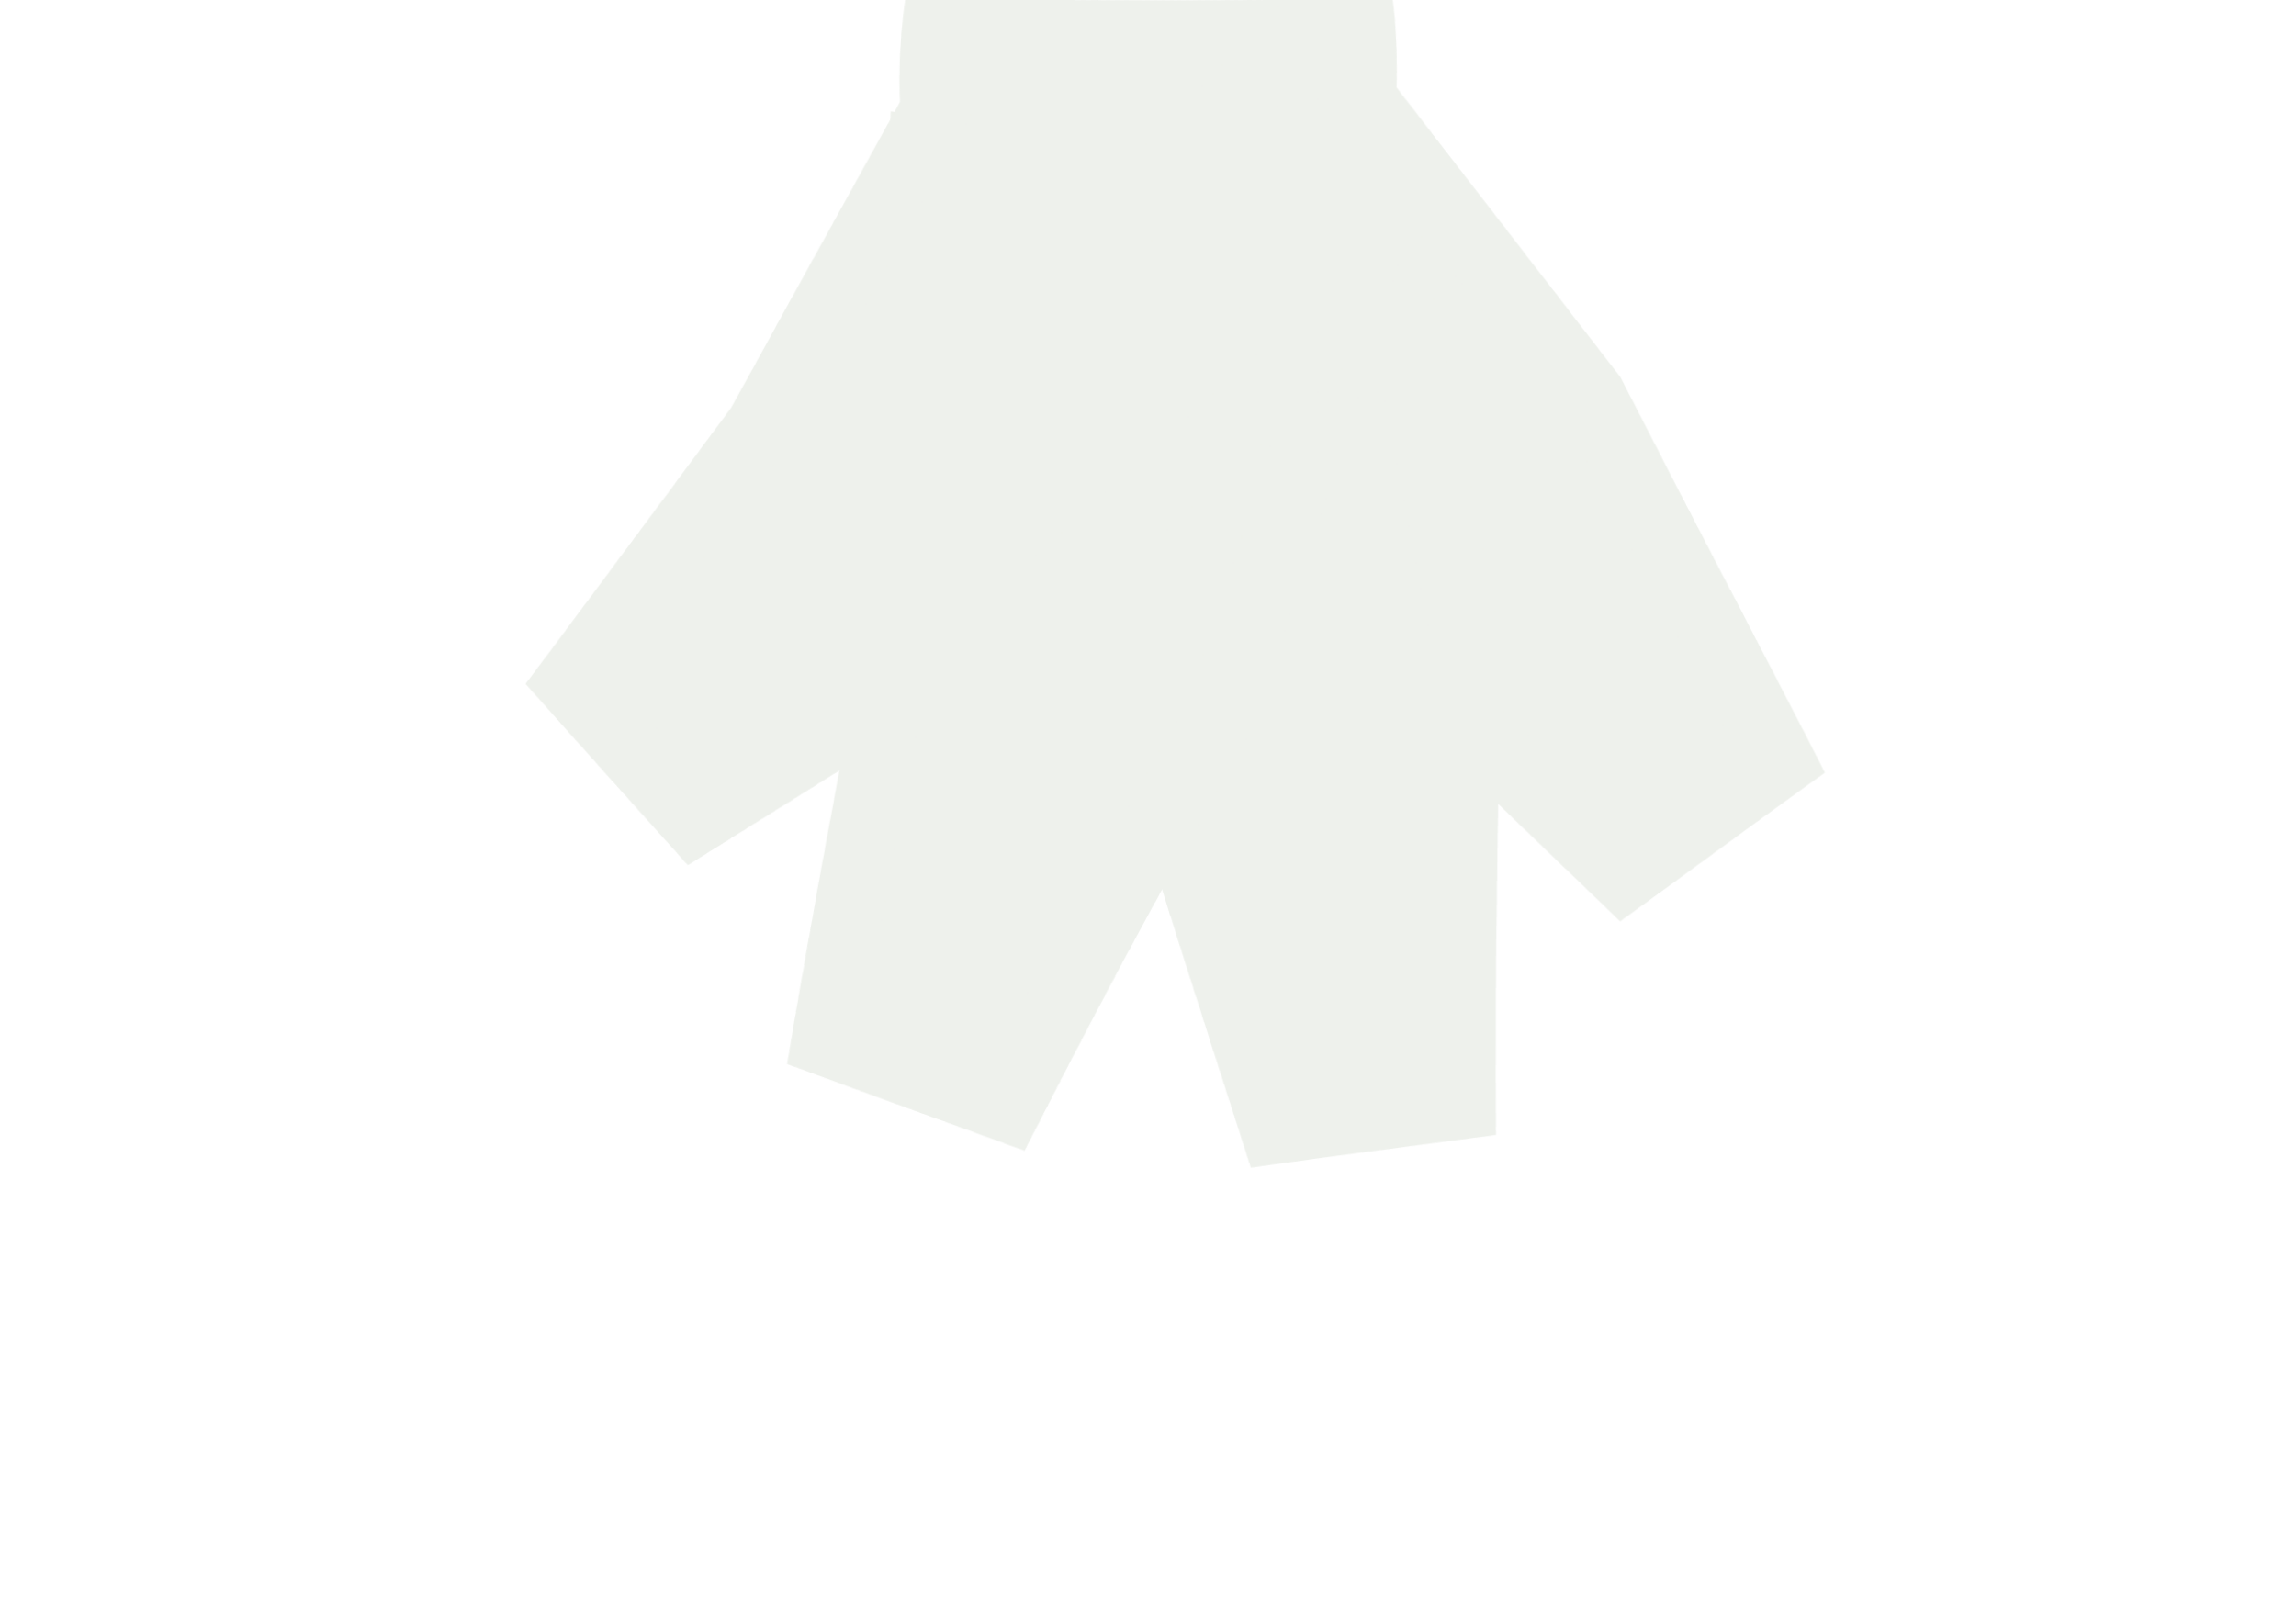
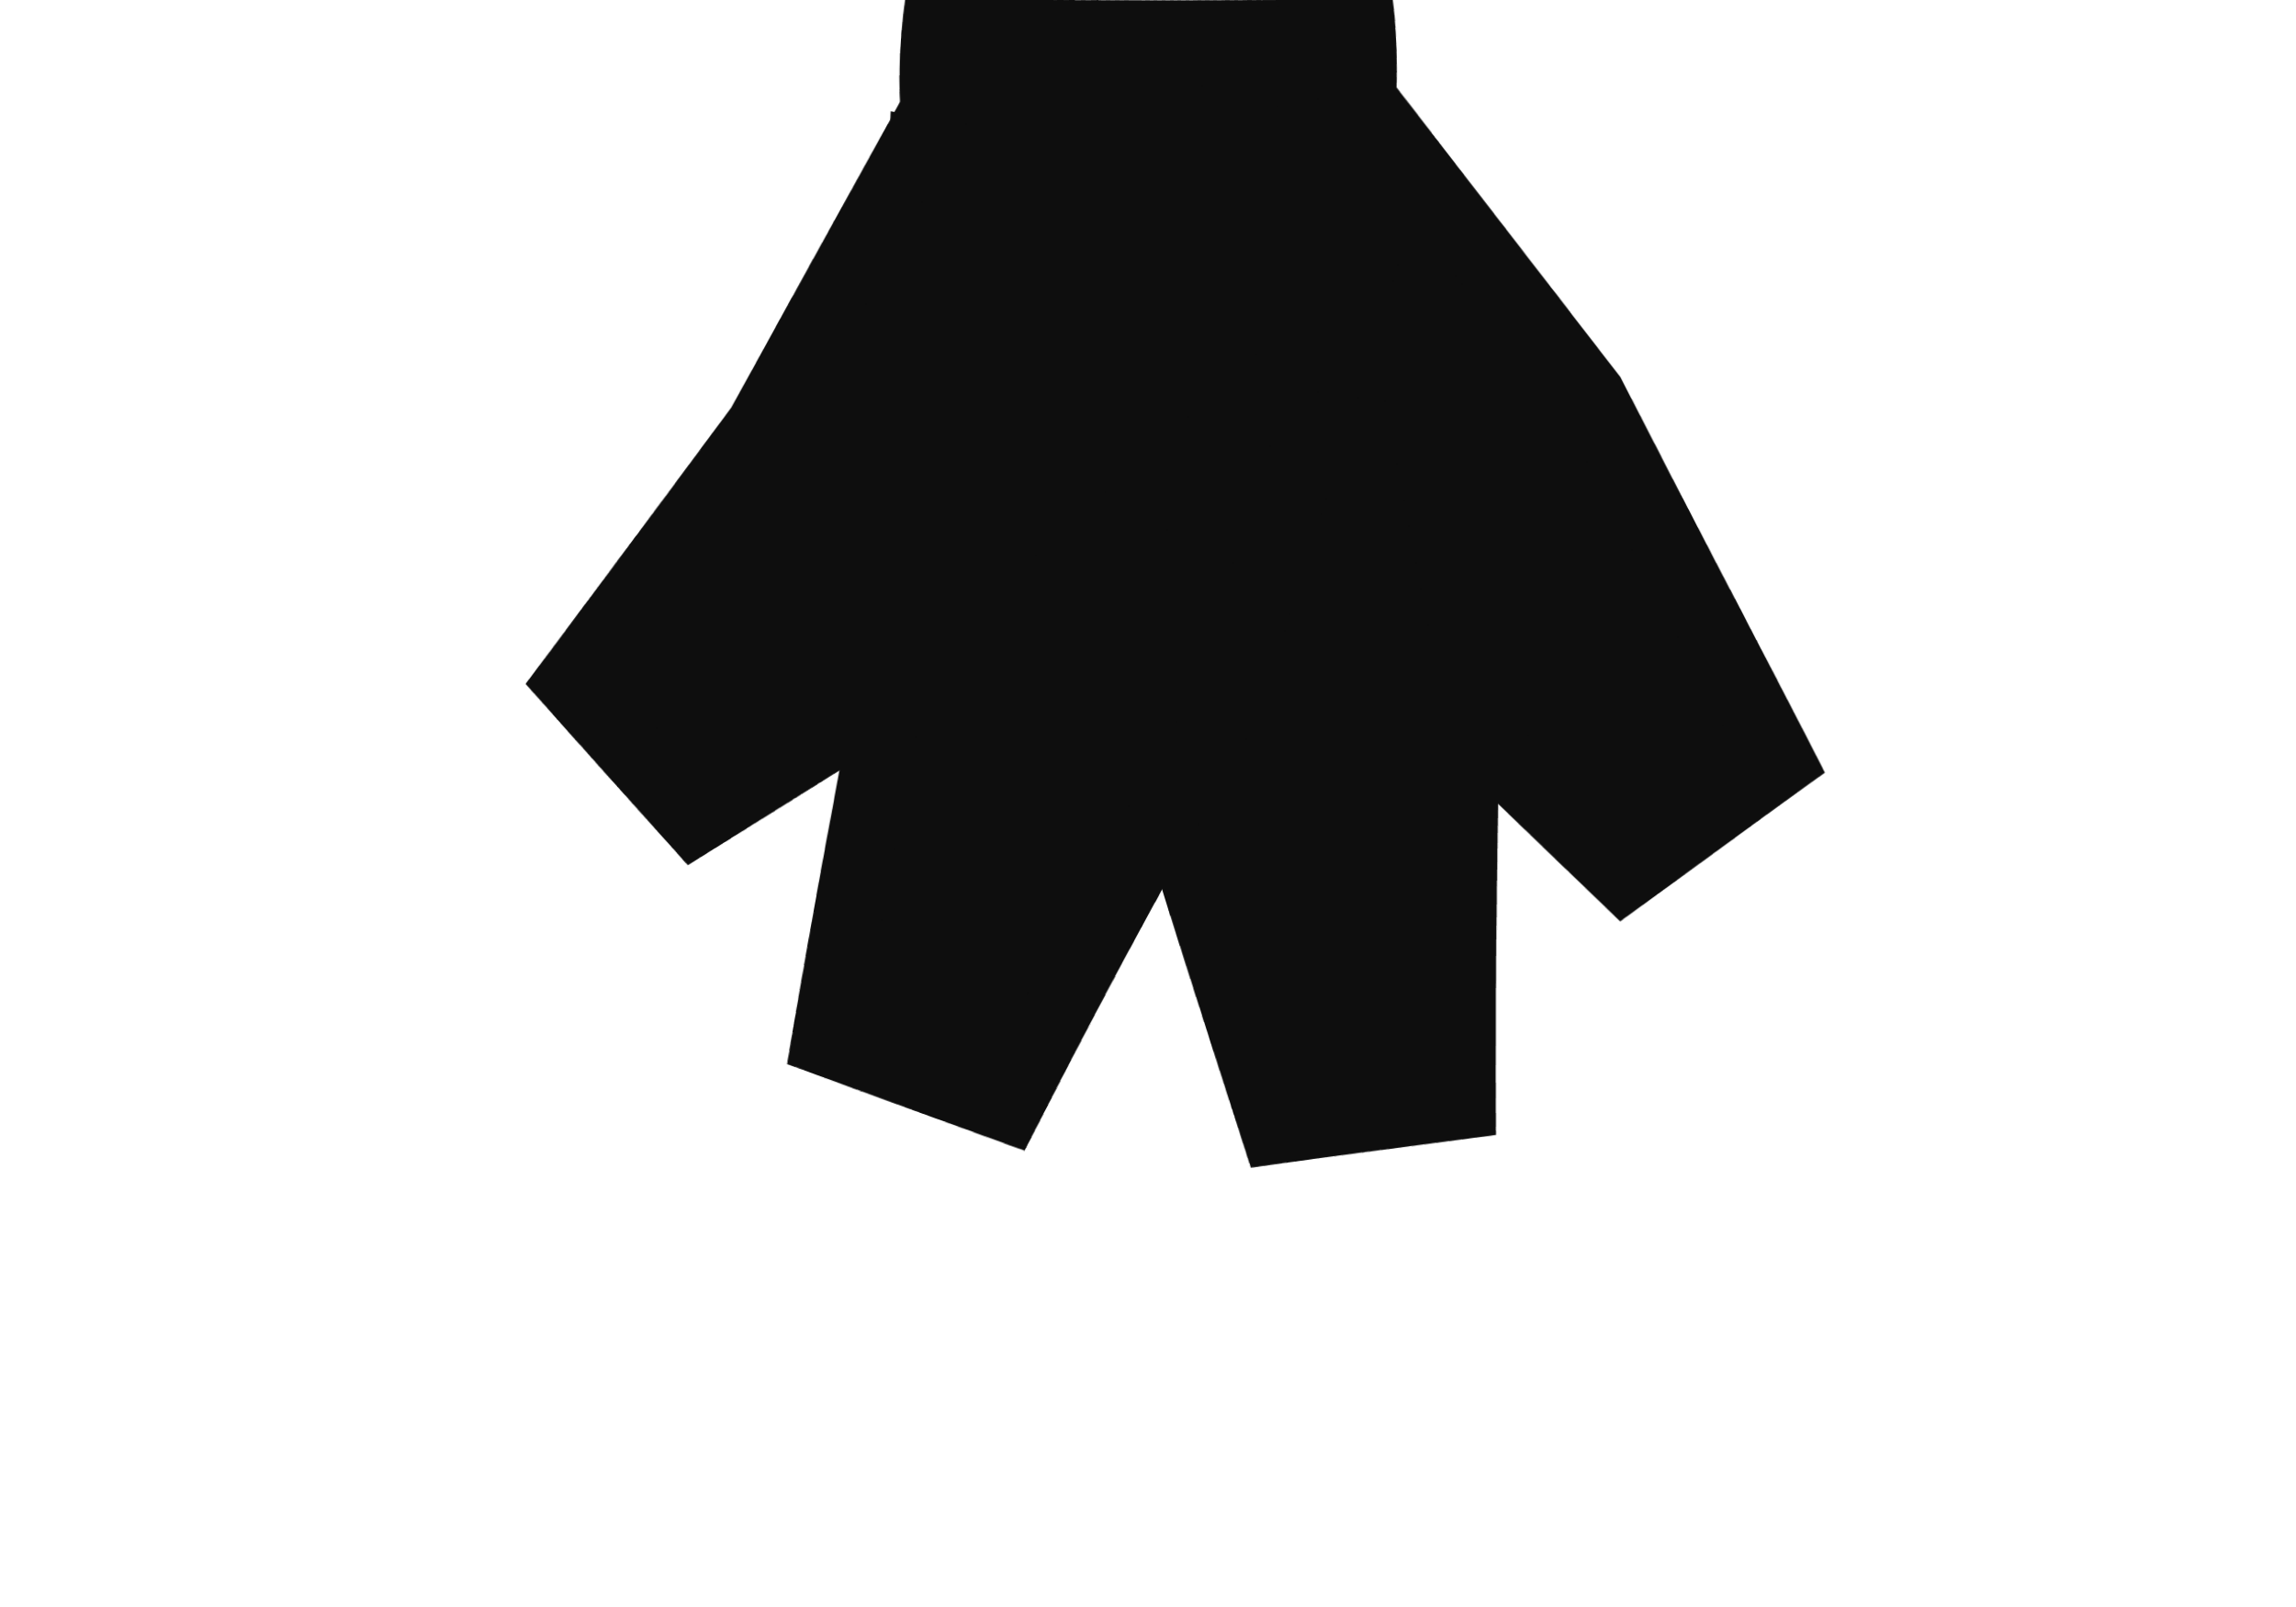
<svg xmlns="http://www.w3.org/2000/svg" viewBox="0 0 120 84" width="120" height="84">
  <defs>
    <filter id="ink" x="-30%" y="-30%" width="160%" height="160%">
      <feTurbulence type="fractalNoise" baseFrequency="0.03" numOctaves="1" seed="41" result="n" />
      <feDisplacementMap in="SourceGraphic" in2="n" scale="1.0" xChannelSelector="R" yChannelSelector="G" />
    </filter>
  </defs>
  <g filter="url(#ink)">
-     <path d="M49 0 Q60 -5 71 0 Q73 15 60 20 Q47 15 49 0 Z" fill="#eef1ec" stroke="#eef1ec" stroke-width="3.6" />
-     <path d="M68.3 1.4 L83.3 20.7 L93.1 39.9 L85.0 45.8 L71.5 32.9 L51.7 18.6 Z" fill="#eef1ec" stroke="#eef1ec" stroke-width="3.6" />
-     <path d="M71.4 6.3 L76.6 33.5 L76.6 57.7 L66.7 59.1 L60.4 38.8 L48.6 13.7 Z" fill="#eef1ec" stroke="#eef1ec" stroke-width="3.6" />
-     <path d="M71.8 12.1 L63.8 37.5 L52.7 58.0 L43.3 54.6 L47.0 34.5 L48.2 7.9 Z" fill="#eef1ec" stroke="#eef1ec" stroke-width="3.6" />
-     <path d="M69.5 17.4 L53.2 32.6 L36.4 43.1 L29.7 35.7 L39.8 22.1 L50.5 2.6 Z" fill="#eef1ec" stroke="#eef1ec" stroke-width="3.6" />
+     <path d="M49 0 Q60 -5 71 0 Q73 15 60 20 Q47 15 49 0 Z" fill="#0e0e0e" stroke="#0e0e0e" stroke-width="3.6" />
+     <path d="M68.3 1.4 L83.3 20.7 L93.1 39.9 L85.0 45.8 L71.5 32.9 L51.7 18.6 Z" fill="#0e0e0e" stroke="#0e0e0e" stroke-width="3.6" />
+     <path d="M71.4 6.3 L76.6 33.5 L76.6 57.7 L66.7 59.1 L60.4 38.8 L48.6 13.7 Z" fill="#0e0e0e" stroke="#0e0e0e" stroke-width="3.6" />
+     <path d="M71.8 12.1 L63.8 37.5 L52.7 58.0 L43.3 54.6 L47.0 34.5 L48.2 7.9 Z" fill="#0e0e0e" stroke="#0e0e0e" stroke-width="3.6" />
+     <path d="M69.5 17.4 L53.2 32.6 L36.4 43.1 L29.7 35.7 L39.8 22.1 L50.5 2.6 Z" fill="#0e0e0e" stroke="#0e0e0e" stroke-width="3.6" />
  </g>
</svg>
